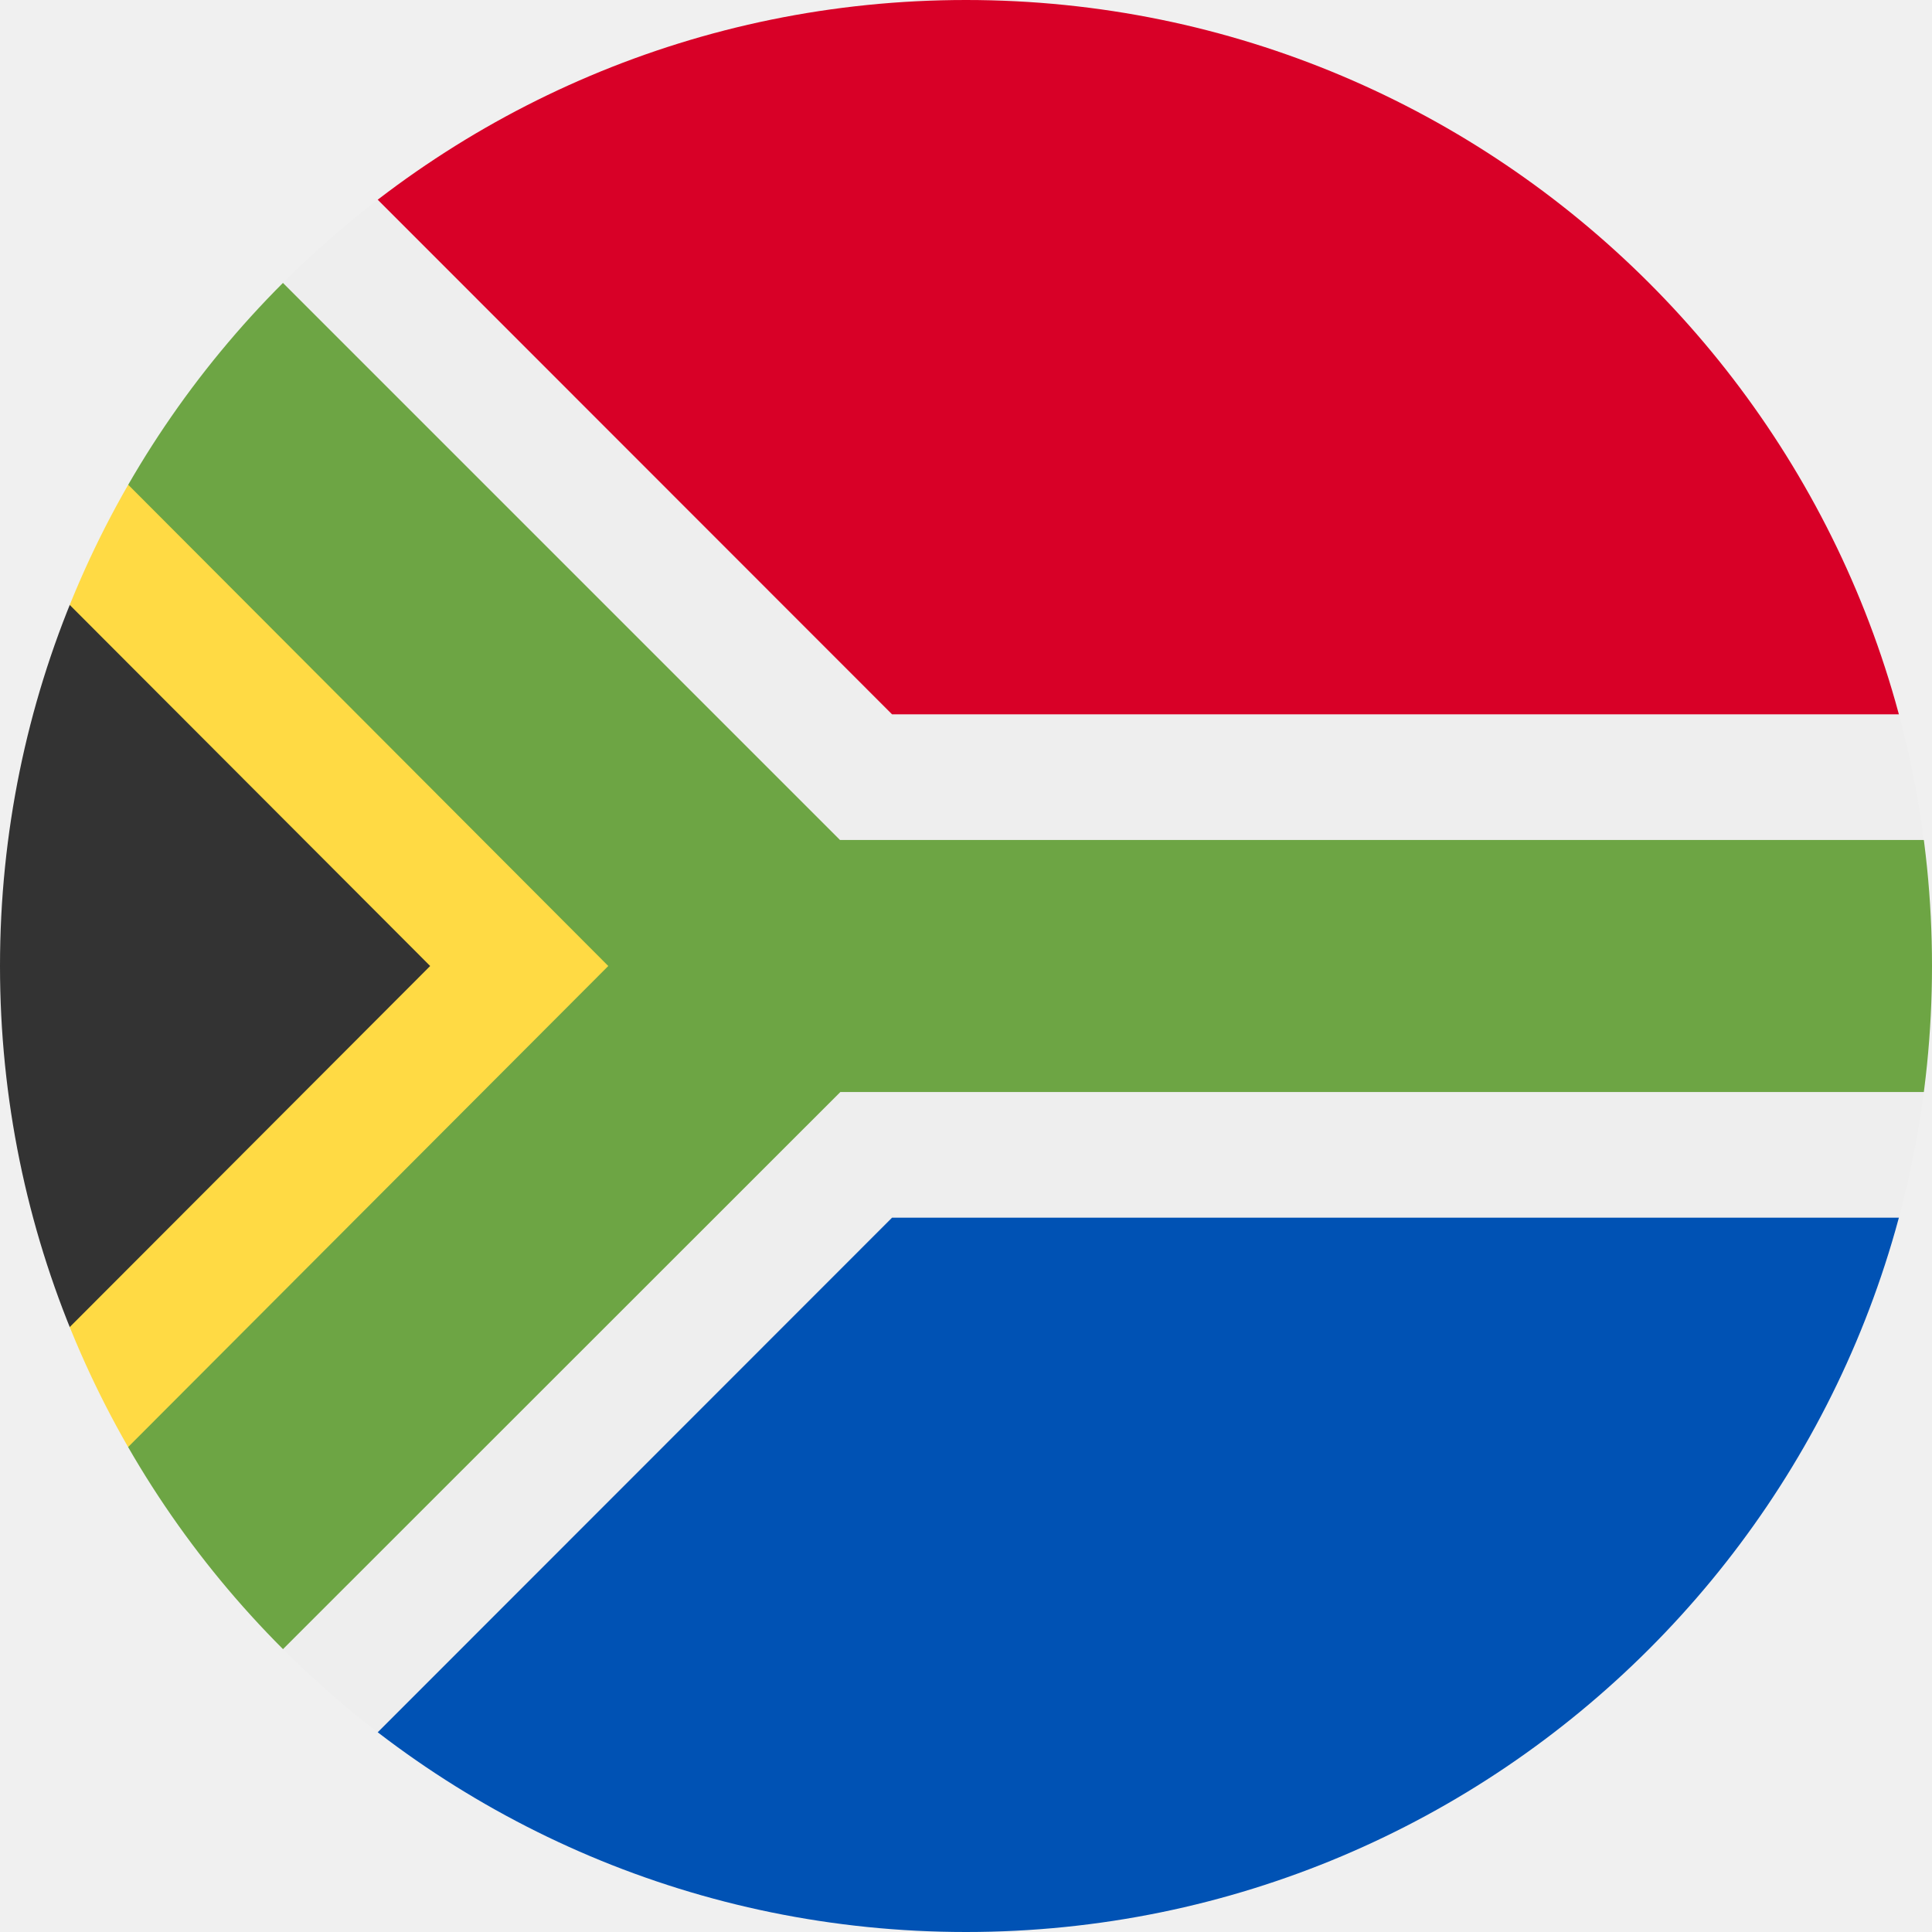
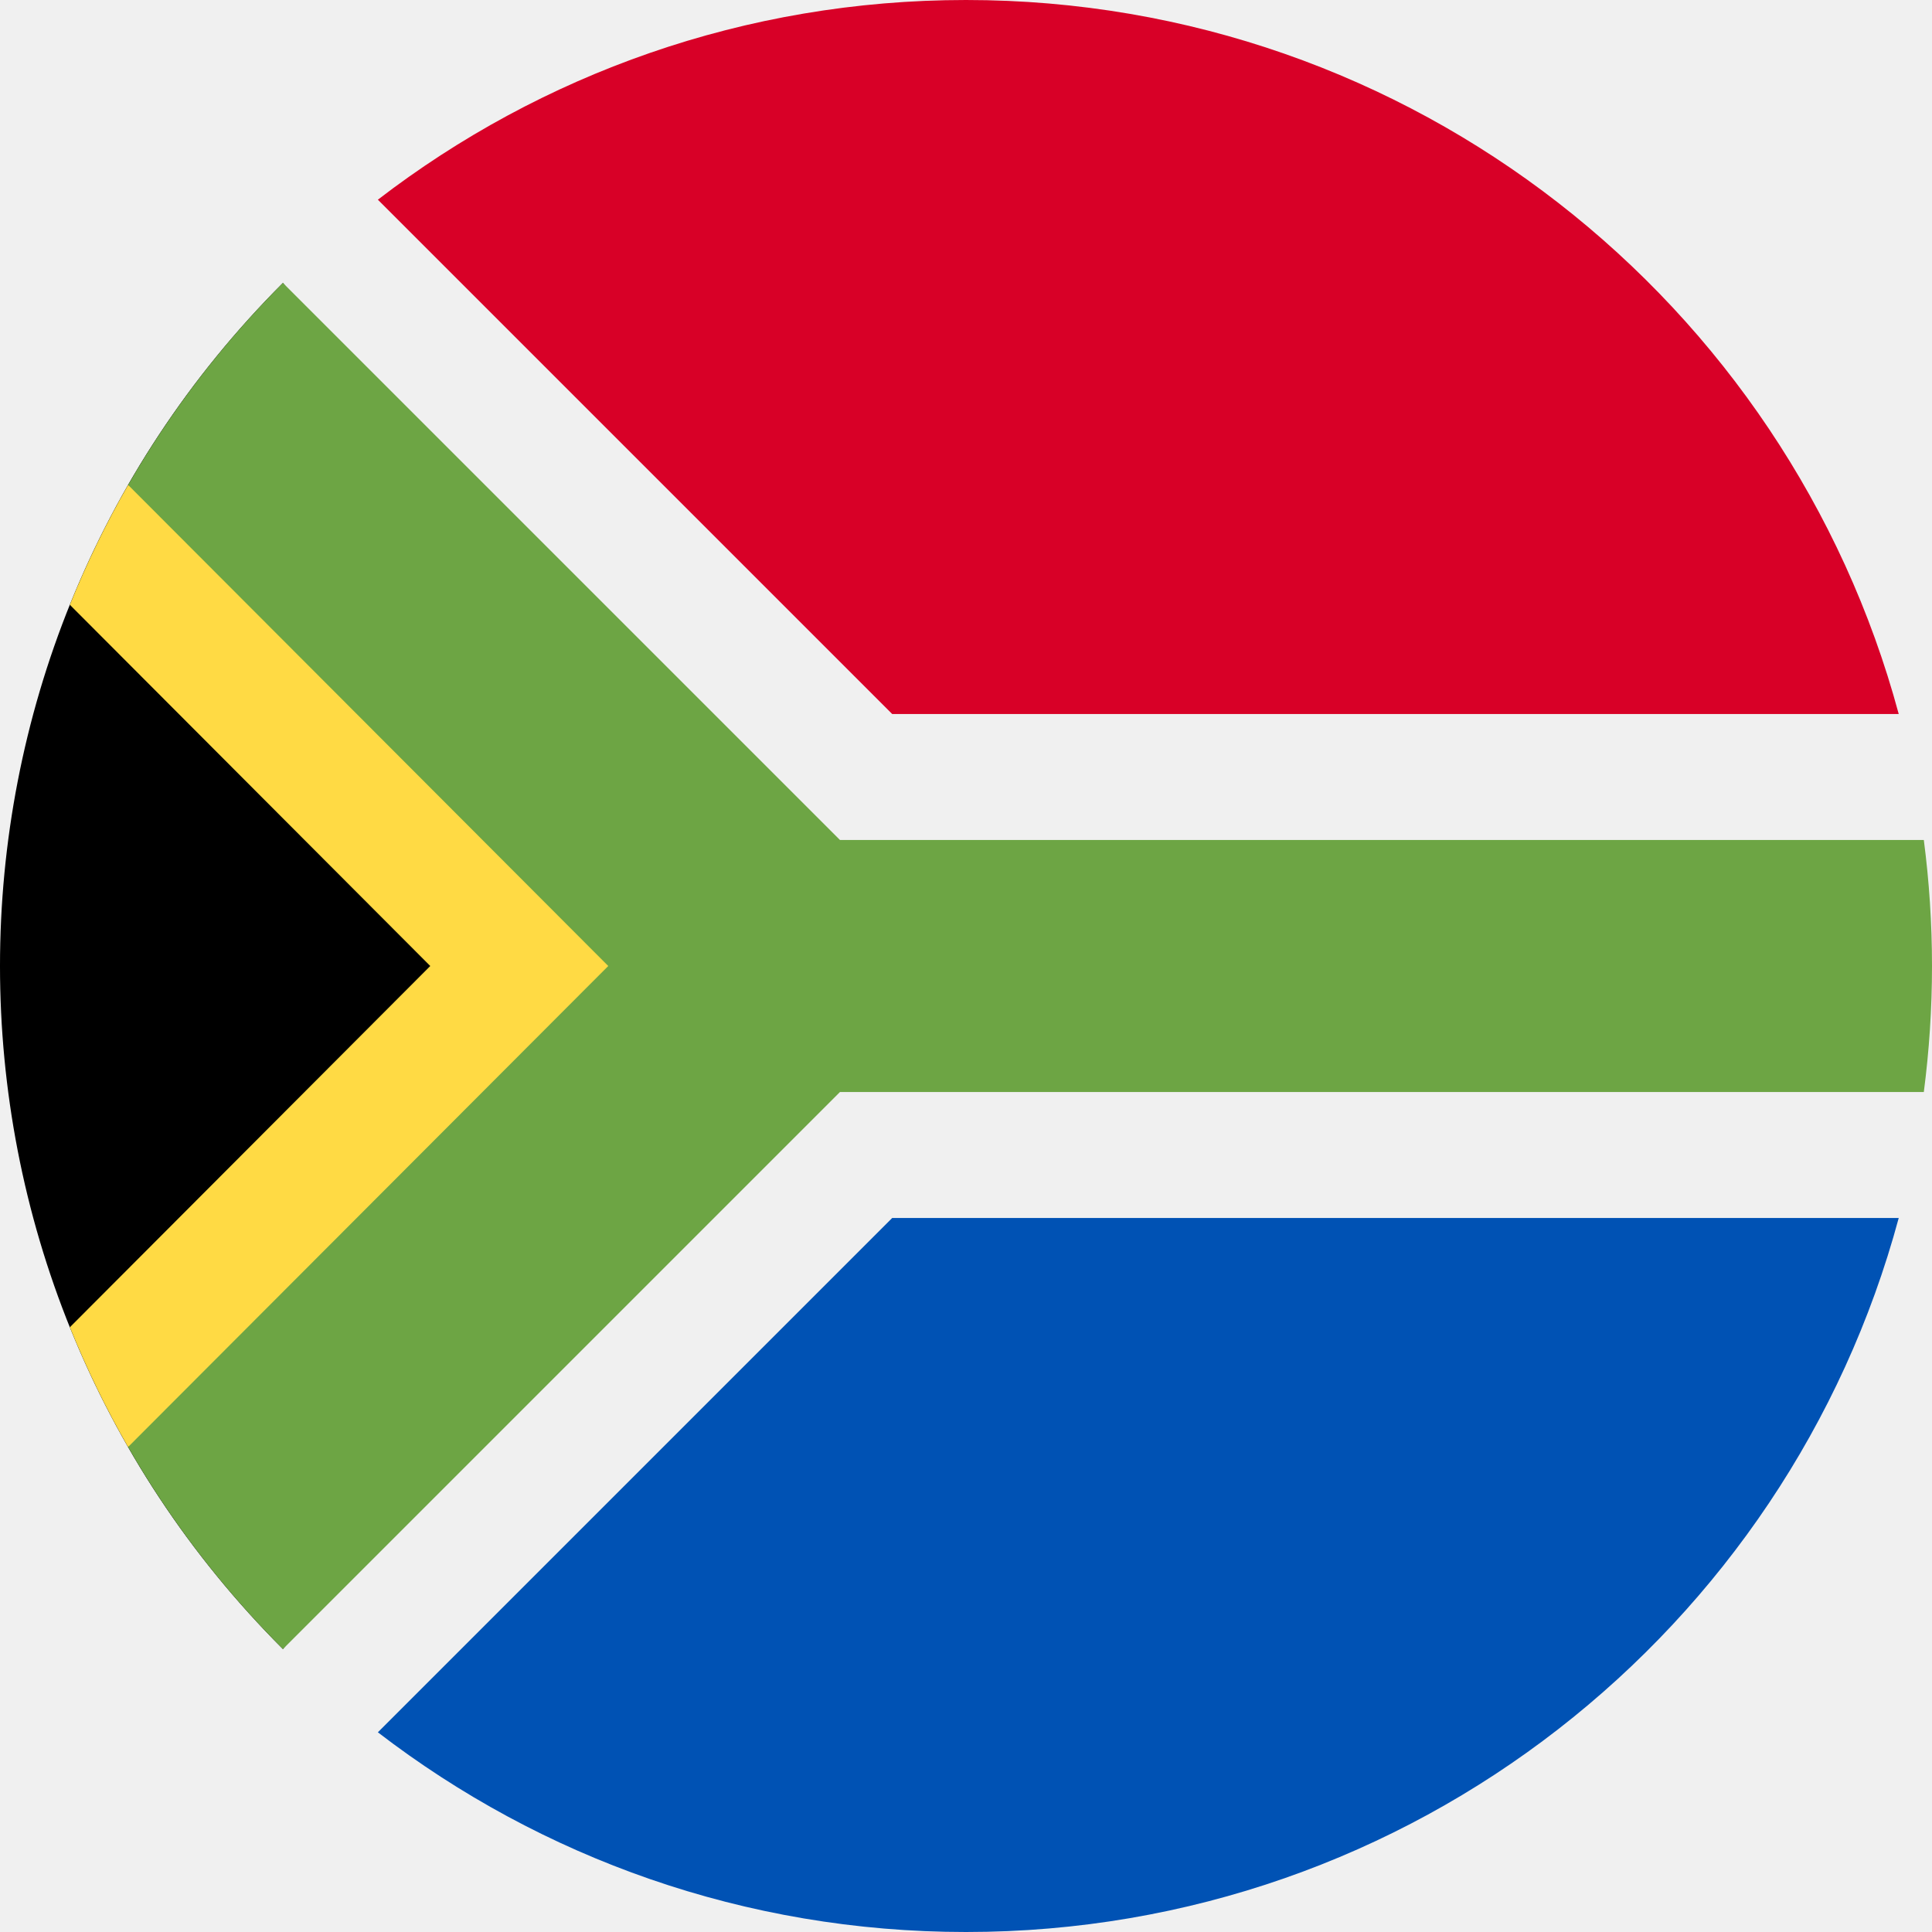
- <svg xmlns="http://www.w3.org/2000/svg" width="512" height="512" viewBox="0 0 512 512">
-   <mask id="a">
-     <circle cx="256" cy="256" r="256" fill="#fff" />
-   </mask>
-   <g mask="url(#a)">
-     <path fill="#eee" d="m0 0 219.4 257.8L0 512h47.2L512 322.7v-33.3l-28.5-34 28.5-32.8v-33.3L47.2 0z" />
-     <path fill="#333" d="M0 141.8v228.4l139.5-114.7z" />
-     <path fill="#ffda44" d="M199.6 255.5 0 94.5v47.3L114 256 0 370.2v47.3z" />
-     <path fill="#6da544" d="M512 222.6H222.6L0 0v94.4L161.2 256 0 417.5V512l222.7-222.6H512z" />
-     <path fill="#d80027" d="M512 0H47.2l189.2 189.3H512z" />
-     <path fill="#0052b4" d="M512 512H47.2l189.2-189.3H512z" />
-   </g>
+ <svg xmlns="http://www.w3.org/2000/svg" id="Layer_1" enable-background="new 0 0 512 512" viewBox="0 0 512 512">
+   <circle cx="256" cy="256" fill="#f0f0f0" r="256" />
+   <path d="m74.98 437.02c-99.974-99.975-99.974-262.065 0-362.04-.007.011 147.629 181.02 147.629 181.02z" />
+   <path d="m222.609 256-188.656-127.487c-5.849 10.167-11.007 20.779-15.439 31.763l95.509 95.725-95.506 95.73c4.428 10.976 9.581 21.581 15.426 31.741z" fill="#ffda44" />
+   <path d="m509.833 222.609h-287.231l-147.624-147.625c-15.908 15.908-29.729 33.899-41.025 53.53l127.239 127.486-127.249 127.47c11.296 19.636 25.123 37.633 41.035 53.545l147.624-147.624h287.231c1.423-10.93 2.167-22.074 2.167-33.391s-.744-22.461-2.167-33.391z" fill="#6da544" />
+   <path d="m100.138 459.077c43.169 33.182 97.206 52.923 155.862 52.923 118.279 0 217.805-80.221 247.181-189.217h-266.748z" fill="#0052b4" />
+   <path d="m503.181 189.217c-29.376-108.996-128.902-189.217-247.181-189.217-58.656 0-112.693 19.741-155.862 52.923l136.294 136.294z" fill="#d80027" />
+   <g />
+   <g />
+   <g />
+   <g />
+   <g />
+   <g />
+   <g />
+   <g />
+   <g />
+   <g />
+   <g />
+   <g />
+   <g />
+   <g />
+   <g />
</svg>
